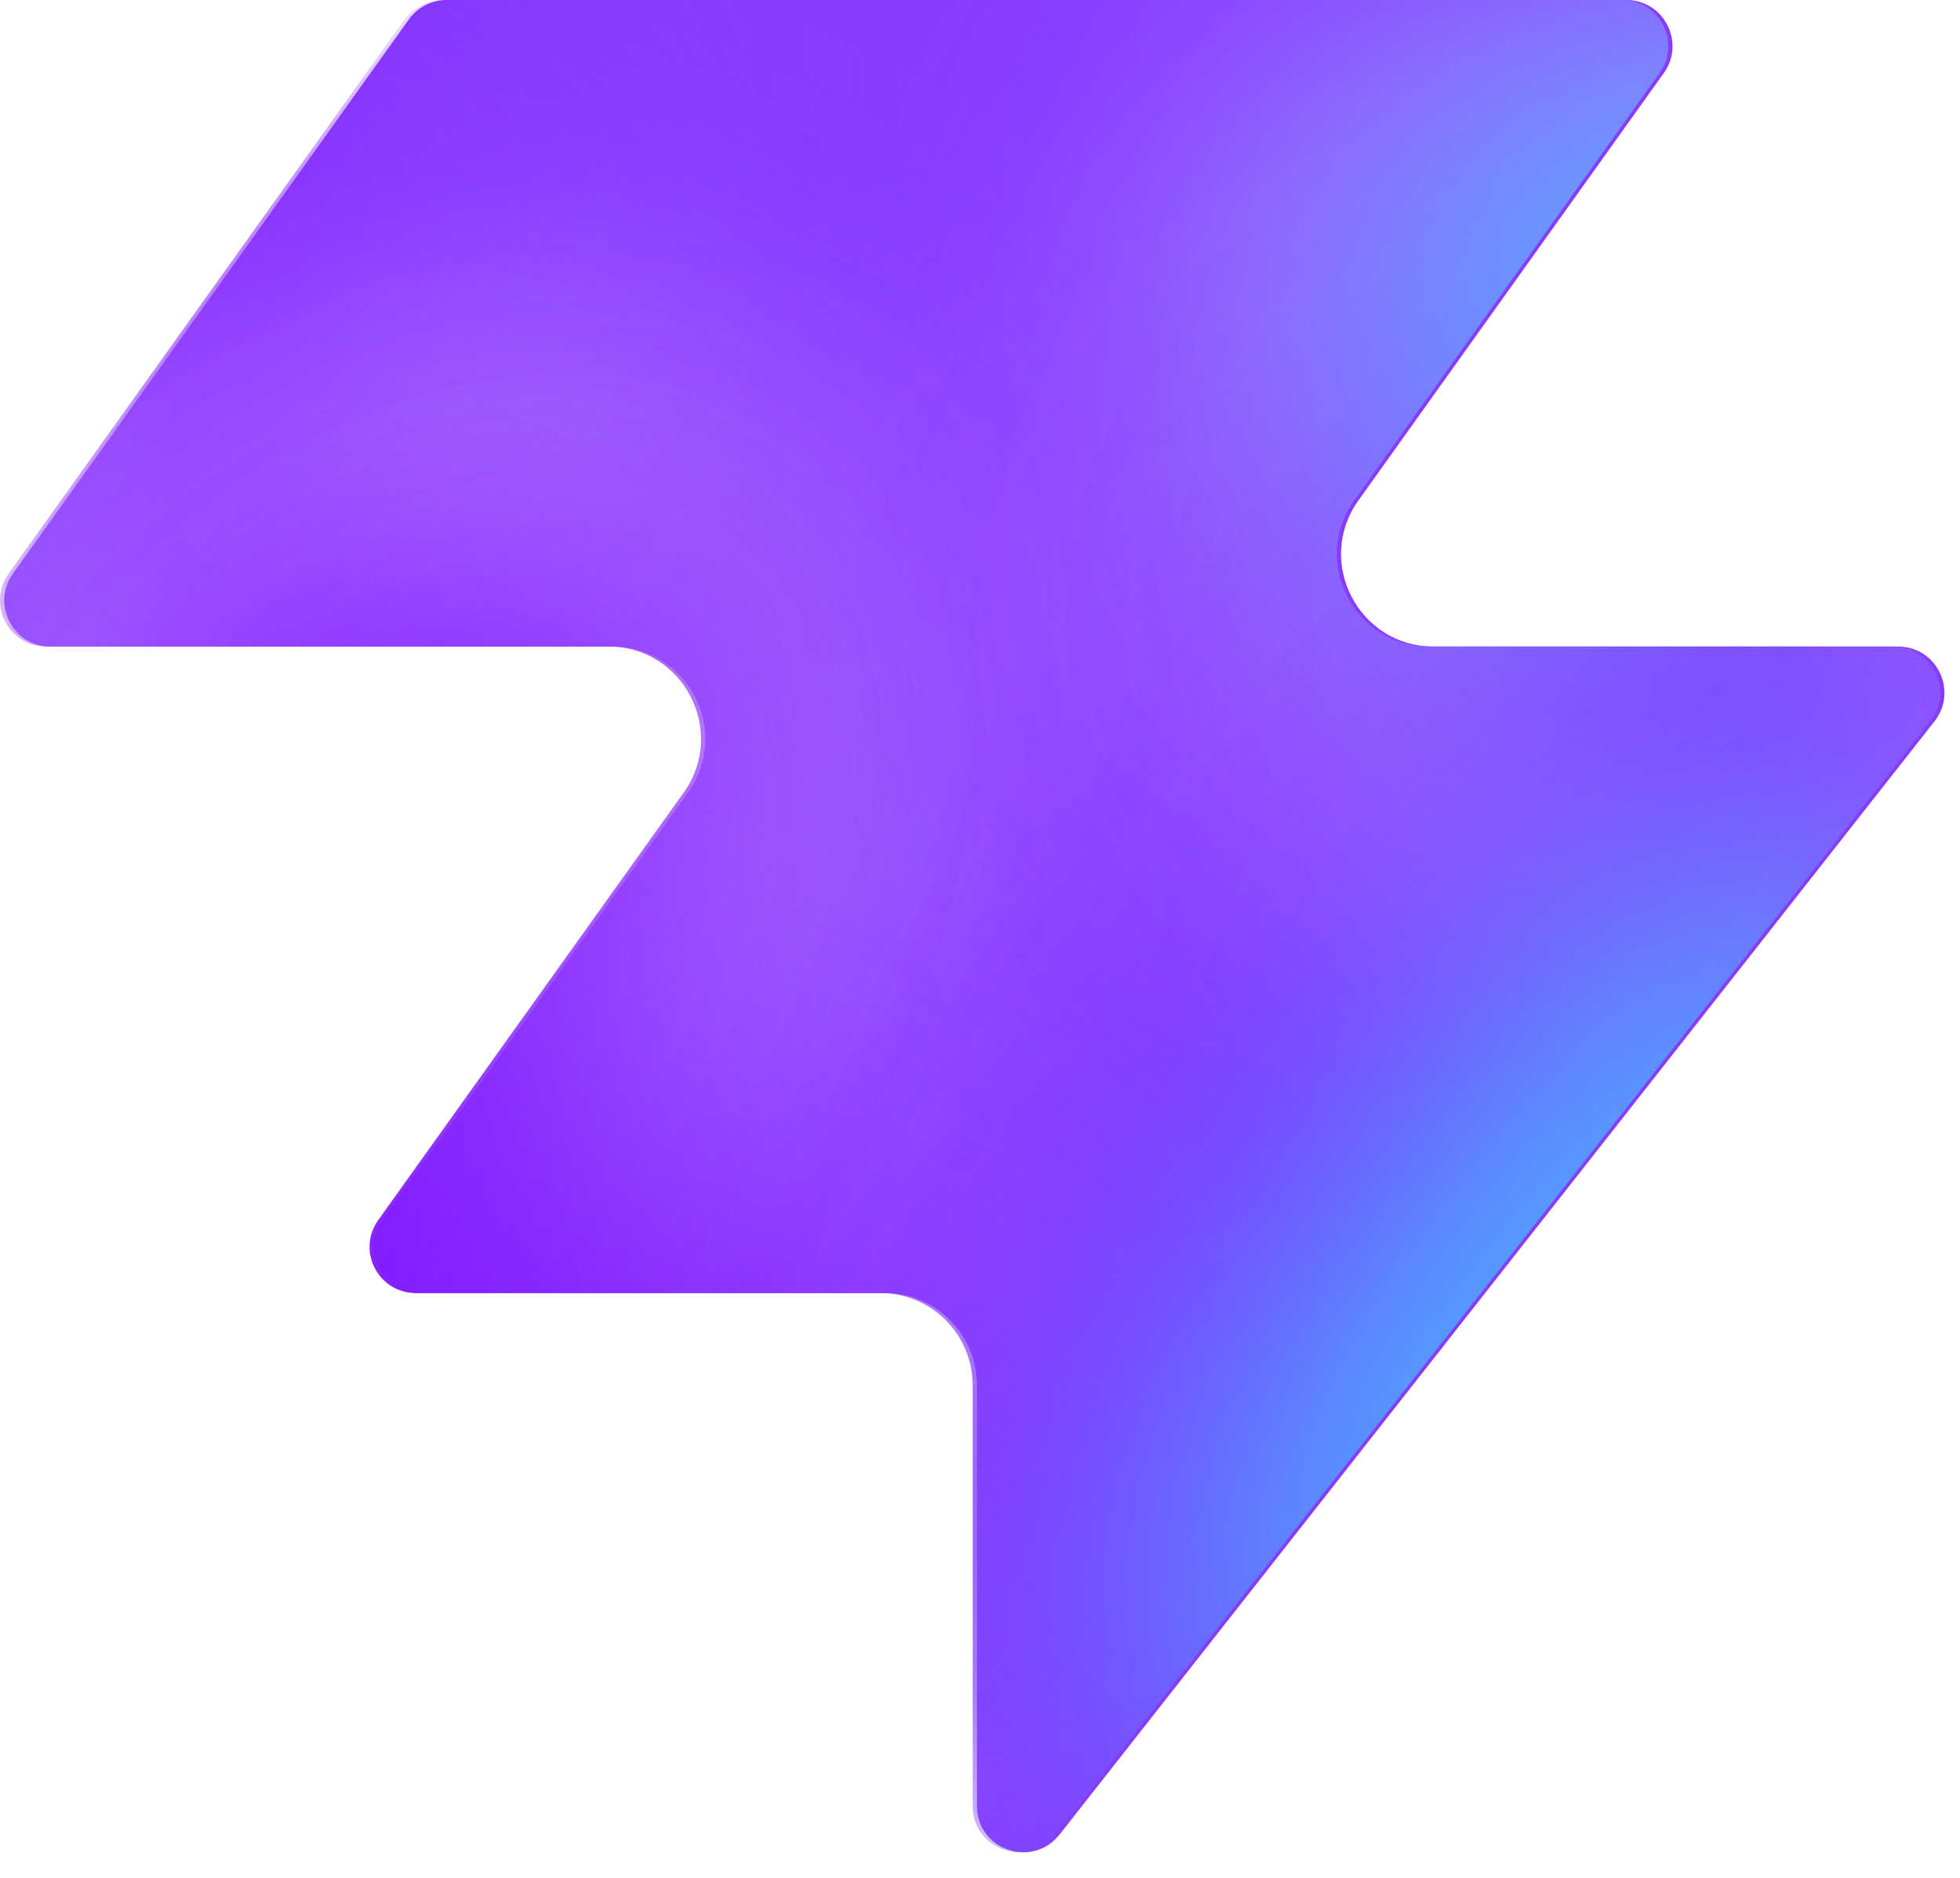
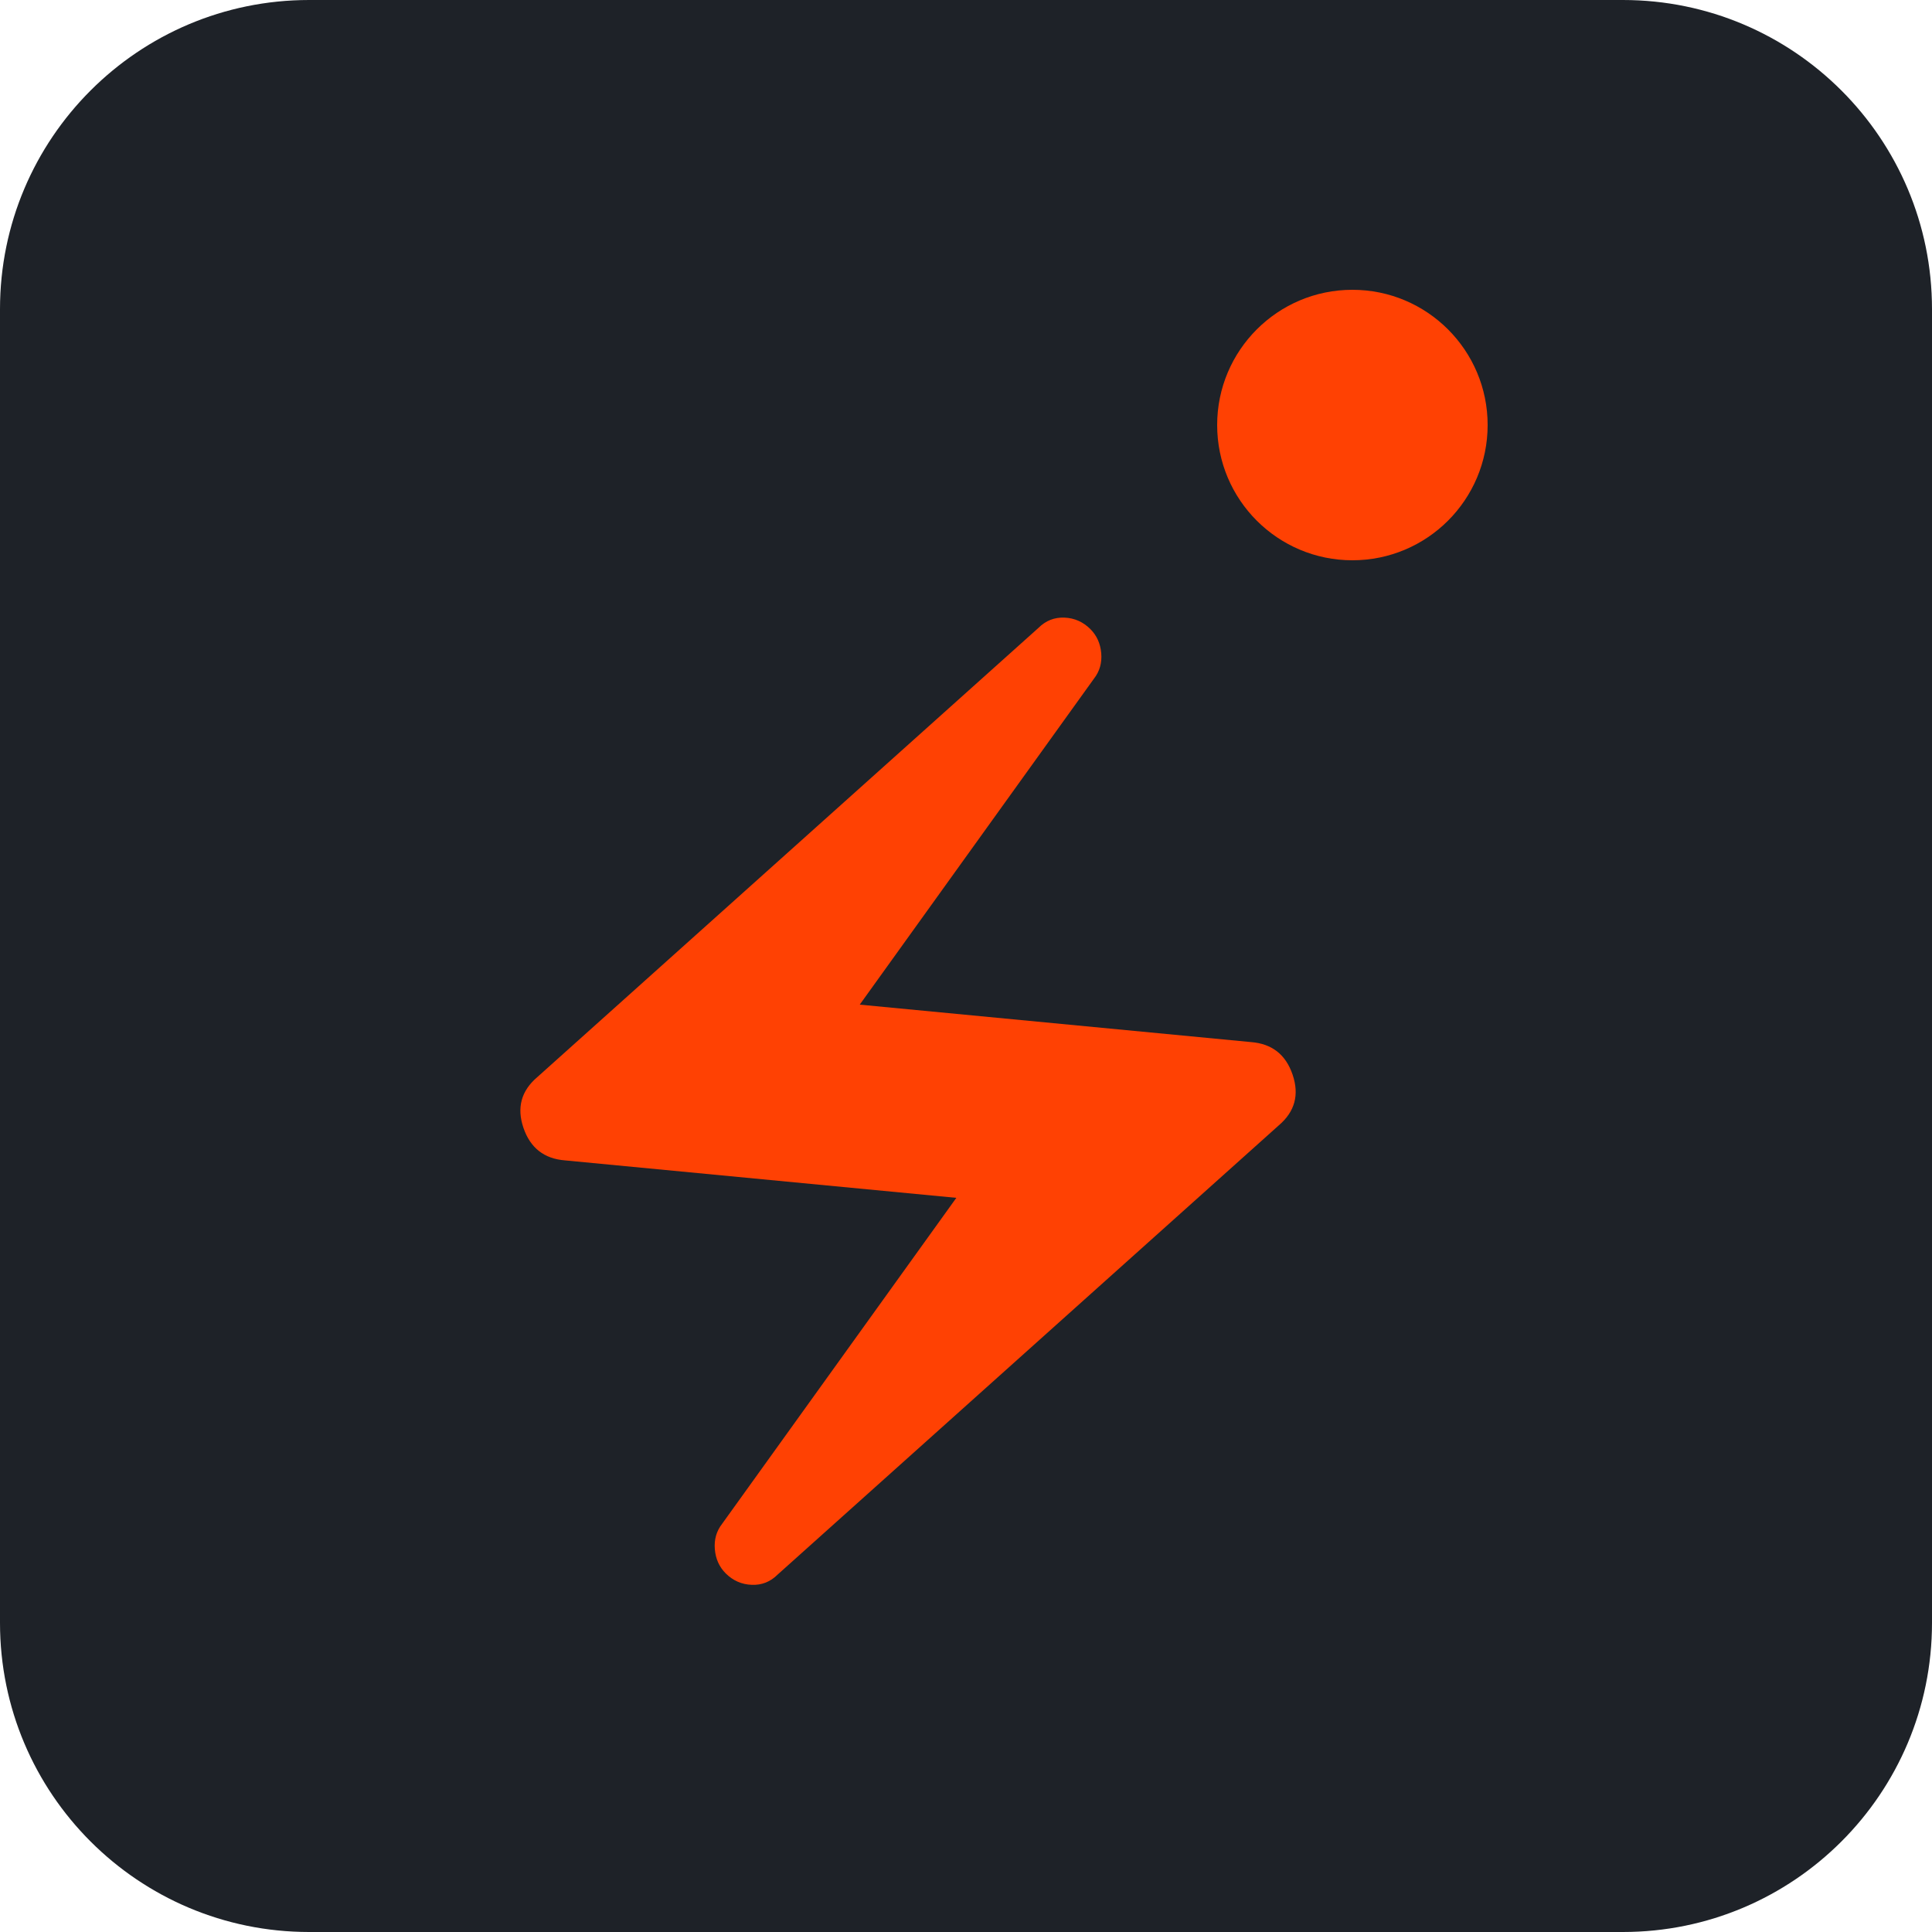
- <svg xmlns="http://www.w3.org/2000/svg" width="48" height="46" fill="none" viewBox="0 0 48 46">
-   <path fill="#863bff" d="M25.946 44.938c-.664.845-2.021.375-2.021-.698V33.937a2.26 2.26 0 0 0-2.262-2.262H10.287c-.92 0-1.456-1.04-.92-1.788l7.48-10.471c1.07-1.497 0-3.578-1.842-3.578H1.237c-.92 0-1.456-1.04-.92-1.788L10.013.474c.214-.297.556-.474.92-.474h28.894c.92 0 1.456 1.04.92 1.788l-7.48 10.471c-1.07 1.498 0 3.579 1.842 3.579h11.377c.943 0 1.473 1.088.89 1.83L25.947 44.94z" style="fill:#863bff;fill:color(display-p3 .525 .23 1);fill-opacity:1" />
-   <mask id="a" width="48" height="46" x="0" y="0" maskUnits="userSpaceOnUse" style="mask-type:alpha">
-     <path fill="#000" d="M25.842 44.938c-.664.844-2.021.375-2.021-.698V33.937a2.26 2.26 0 0 0-2.262-2.262H10.183c-.92 0-1.456-1.04-.92-1.788l7.48-10.471c1.07-1.498 0-3.579-1.842-3.579H1.133c-.92 0-1.456-1.04-.92-1.787L9.91.473c.214-.297.556-.474.92-.474h28.894c.92 0 1.456 1.04.92 1.788l-7.48 10.471c-1.07 1.498 0 3.578 1.842 3.578h11.377c.943 0 1.473 1.088.89 1.832L25.843 44.94z" style="fill:#000;fill-opacity:1" />
-   </mask>
-   <g mask="url(#a)">
-     <g filter="url(#b)">
-       <ellipse cx="5.508" cy="14.704" fill="#ede6ff" rx="5.508" ry="14.704" style="fill:#ede6ff;fill:color(display-p3 .927 .903 1);fill-opacity:1" transform="matrix(.00324 1 1 -.00324 -4.47 31.516)" />
+ <svg xmlns="http://www.w3.org/2000/svg" width="100" height="100" viewBox="0 0 100 100" fill="none">
+   <g id="Frame 427320515">
+     <rect width="100" height="100" rx="16" fill="#1E2228" />
+     <g id="Electric bolt">
+       <path id="Vector" d="M40.25 81.5C39.875 81.875 39.428 82.052 38.907 82.03C38.386 82.01 37.938 81.812 37.562 81.438C37.229 81.104 37.042 80.688 37 80.188C36.958 79.688 37.083 79.25 37.375 78.875L49.5 62L29.25 60.062C28.167 59.979 27.448 59.417 27.093 58.375C26.739 57.333 26.979 56.458 27.812 55.75L53.75 32.5C54.125 32.125 54.573 31.948 55.095 31.968C55.615 31.989 56.062 32.188 56.438 32.562C56.771 32.896 56.958 33.312 57 33.812C57.042 34.312 56.917 34.75 56.625 35.125L44.5 52L64.75 53.938C65.833 54.021 66.552 54.583 66.905 55.625C67.26 56.667 67.021 57.542 66.188 58.25L40.25 81.5Z" fill="#FF4103" />
    </g>
-     <g filter="url(#c)">
-       <ellipse cx="10.399" cy="29.851" fill="#ede6ff" rx="10.399" ry="29.851" style="fill:#ede6ff;fill:color(display-p3 .927 .903 1);fill-opacity:1" transform="matrix(.00324 1 1 -.00324 -39.328 7.883)" />
-     </g>
-     <g filter="url(#d)">
-       <ellipse cx="5.508" cy="30.487" fill="#7e14ff" rx="5.508" ry="30.487" style="fill:#7e14ff;fill:color(display-p3 .492 .077 1);fill-opacity:1" transform="rotate(89.814 -25.913 -14.639)scale(1 -1)" />
-     </g>
-     <g filter="url(#e)">
-       <ellipse cx="5.508" cy="30.599" fill="#7e14ff" rx="5.508" ry="30.599" style="fill:#7e14ff;fill:color(display-p3 .492 .077 1);fill-opacity:1" transform="rotate(89.814 -32.644 -3.334)scale(1 -1)" />
-     </g>
-     <g filter="url(#f)">
-       <ellipse cx="5.508" cy="30.599" fill="#7e14ff" rx="5.508" ry="30.599" style="fill:#7e14ff;fill:color(display-p3 .492 .077 1);fill-opacity:1" transform="matrix(.00324 1 1 -.00324 -34.34 30.47)" />
-     </g>
-     <g filter="url(#g)">
-       <ellipse cx="14.072" cy="22.078" fill="#ede6ff" rx="14.072" ry="22.078" style="fill:#ede6ff;fill:color(display-p3 .927 .903 1);fill-opacity:1" transform="rotate(93.35 24.506 48.493)scale(-1 1)" />
-     </g>
-     <g filter="url(#h)">
-       <ellipse cx="3.47" cy="21.501" fill="#7e14ff" rx="3.47" ry="21.501" style="fill:#7e14ff;fill:color(display-p3 .492 .077 1);fill-opacity:1" transform="rotate(89.009 28.708 47.59)scale(-1 1)" />
-     </g>
-     <g filter="url(#i)">
-       <ellipse cx="3.47" cy="21.501" fill="#7e14ff" rx="3.47" ry="21.501" style="fill:#7e14ff;fill:color(display-p3 .492 .077 1);fill-opacity:1" transform="rotate(89.009 28.708 47.59)scale(-1 1)" />
-     </g>
-     <g filter="url(#j)">
-       <ellipse cx=".387" cy="8.972" fill="#7e14ff" rx="4.407" ry="29.108" style="fill:#7e14ff;fill:color(display-p3 .492 .077 1);fill-opacity:1" transform="rotate(39.51 .387 8.972)" />
-     </g>
-     <g filter="url(#k)">
-       <ellipse cx="47.523" cy="-6.092" fill="#7e14ff" rx="4.407" ry="29.108" style="fill:#7e14ff;fill:color(display-p3 .492 .077 1);fill-opacity:1" transform="rotate(37.892 47.523 -6.092)" />
-     </g>
-     <g filter="url(#l)">
-       <ellipse cx="41.412" cy="6.333" fill="#47bfff" rx="5.971" ry="9.665" style="fill:#47bfff;fill:color(display-p3 .28 .748 1);fill-opacity:1" transform="rotate(37.892 41.412 6.333)" />
-     </g>
-     <g filter="url(#m)">
-       <ellipse cx="-1.879" cy="38.332" fill="#7e14ff" rx="4.407" ry="29.108" style="fill:#7e14ff;fill:color(display-p3 .492 .077 1);fill-opacity:1" transform="rotate(37.892 -1.88 38.332)" />
-     </g>
-     <g filter="url(#n)">
-       <ellipse cx="-1.879" cy="38.332" fill="#7e14ff" rx="4.407" ry="29.108" style="fill:#7e14ff;fill:color(display-p3 .492 .077 1);fill-opacity:1" transform="rotate(37.892 -1.88 38.332)" />
-     </g>
-     <g filter="url(#o)">
-       <ellipse cx="35.651" cy="29.907" fill="#7e14ff" rx="4.407" ry="29.108" style="fill:#7e14ff;fill:color(display-p3 .492 .077 1);fill-opacity:1" transform="rotate(37.892 35.651 29.907)" />
-     </g>
-     <g filter="url(#p)">
-       <ellipse cx="38.418" cy="32.4" fill="#47bfff" rx="5.971" ry="15.297" style="fill:#47bfff;fill:color(display-p3 .28 .748 1);fill-opacity:1" transform="rotate(37.892 38.418 32.4)" />
-     </g>
+     <circle id="Ellipse 106" cx="70" cy="22" r="7" fill="#FF4103" />
  </g>
-   <defs>
-     <filter id="b" width="60.045" height="41.654" x="-19.77" y="16.149" color-interpolation-filters="sRGB" filterUnits="userSpaceOnUse">
-       <feFlood flood-opacity="0" result="BackgroundImageFix" />
-       <feBlend in="SourceGraphic" in2="BackgroundImageFix" result="shape" />
-       <feGaussianBlur result="effect1_foregroundBlur_2002_17158" stdDeviation="7.659" />
-     </filter>
-     <filter id="c" width="90.34" height="51.437" x="-54.613" y="-7.533" color-interpolation-filters="sRGB" filterUnits="userSpaceOnUse">
-       <feFlood flood-opacity="0" result="BackgroundImageFix" />
-       <feBlend in="SourceGraphic" in2="BackgroundImageFix" result="shape" />
-       <feGaussianBlur result="effect1_foregroundBlur_2002_17158" stdDeviation="7.659" />
-     </filter>
-     <filter id="d" width="79.355" height="29.4" x="-49.64" y="2.03" color-interpolation-filters="sRGB" filterUnits="userSpaceOnUse">
-       <feFlood flood-opacity="0" result="BackgroundImageFix" />
-       <feBlend in="SourceGraphic" in2="BackgroundImageFix" result="shape" />
-       <feGaussianBlur result="effect1_foregroundBlur_2002_17158" stdDeviation="4.596" />
-     </filter>
-     <filter id="e" width="79.579" height="29.4" x="-45.045" y="20.029" color-interpolation-filters="sRGB" filterUnits="userSpaceOnUse">
-       <feFlood flood-opacity="0" result="BackgroundImageFix" />
-       <feBlend in="SourceGraphic" in2="BackgroundImageFix" result="shape" />
-       <feGaussianBlur result="effect1_foregroundBlur_2002_17158" stdDeviation="4.596" />
-     </filter>
-     <filter id="f" width="79.579" height="29.4" x="-43.513" y="21.178" color-interpolation-filters="sRGB" filterUnits="userSpaceOnUse">
-       <feFlood flood-opacity="0" result="BackgroundImageFix" />
-       <feBlend in="SourceGraphic" in2="BackgroundImageFix" result="shape" />
-       <feGaussianBlur result="effect1_foregroundBlur_2002_17158" stdDeviation="4.596" />
-     </filter>
-     <filter id="g" width="74.749" height="58.852" x="15.756" y="-17.901" color-interpolation-filters="sRGB" filterUnits="userSpaceOnUse">
-       <feFlood flood-opacity="0" result="BackgroundImageFix" />
-       <feBlend in="SourceGraphic" in2="BackgroundImageFix" result="shape" />
-       <feGaussianBlur result="effect1_foregroundBlur_2002_17158" stdDeviation="7.659" />
-     </filter>
-     <filter id="h" width="61.377" height="25.362" x="23.548" y="2.284" color-interpolation-filters="sRGB" filterUnits="userSpaceOnUse">
-       <feFlood flood-opacity="0" result="BackgroundImageFix" />
-       <feBlend in="SourceGraphic" in2="BackgroundImageFix" result="shape" />
-       <feGaussianBlur result="effect1_foregroundBlur_2002_17158" stdDeviation="4.596" />
-     </filter>
-     <filter id="i" width="61.377" height="25.362" x="23.548" y="2.284" color-interpolation-filters="sRGB" filterUnits="userSpaceOnUse">
-       <feFlood flood-opacity="0" result="BackgroundImageFix" />
-       <feBlend in="SourceGraphic" in2="BackgroundImageFix" result="shape" />
-       <feGaussianBlur result="effect1_foregroundBlur_2002_17158" stdDeviation="4.596" />
-     </filter>
-     <filter id="j" width="56.045" height="63.649" x="-27.636" y="-22.853" color-interpolation-filters="sRGB" filterUnits="userSpaceOnUse">
-       <feFlood flood-opacity="0" result="BackgroundImageFix" />
-       <feBlend in="SourceGraphic" in2="BackgroundImageFix" result="shape" />
-       <feGaussianBlur result="effect1_foregroundBlur_2002_17158" stdDeviation="4.596" />
-     </filter>
-     <filter id="k" width="54.814" height="64.646" x="20.116" y="-38.415" color-interpolation-filters="sRGB" filterUnits="userSpaceOnUse">
-       <feFlood flood-opacity="0" result="BackgroundImageFix" />
-       <feBlend in="SourceGraphic" in2="BackgroundImageFix" result="shape" />
-       <feGaussianBlur result="effect1_foregroundBlur_2002_17158" stdDeviation="4.596" />
-     </filter>
-     <filter id="l" width="33.541" height="35.313" x="24.641" y="-11.323" color-interpolation-filters="sRGB" filterUnits="userSpaceOnUse">
-       <feFlood flood-opacity="0" result="BackgroundImageFix" />
-       <feBlend in="SourceGraphic" in2="BackgroundImageFix" result="shape" />
-       <feGaussianBlur result="effect1_foregroundBlur_2002_17158" stdDeviation="4.596" />
-     </filter>
-     <filter id="m" width="54.814" height="64.646" x="-29.286" y="6.009" color-interpolation-filters="sRGB" filterUnits="userSpaceOnUse">
-       <feFlood flood-opacity="0" result="BackgroundImageFix" />
-       <feBlend in="SourceGraphic" in2="BackgroundImageFix" result="shape" />
-       <feGaussianBlur result="effect1_foregroundBlur_2002_17158" stdDeviation="4.596" />
-     </filter>
-     <filter id="n" width="54.814" height="64.646" x="-29.286" y="6.009" color-interpolation-filters="sRGB" filterUnits="userSpaceOnUse">
-       <feFlood flood-opacity="0" result="BackgroundImageFix" />
-       <feBlend in="SourceGraphic" in2="BackgroundImageFix" result="shape" />
-       <feGaussianBlur result="effect1_foregroundBlur_2002_17158" stdDeviation="4.596" />
-     </filter>
-     <filter id="o" width="54.814" height="64.646" x="8.244" y="-2.416" color-interpolation-filters="sRGB" filterUnits="userSpaceOnUse">
-       <feFlood flood-opacity="0" result="BackgroundImageFix" />
-       <feBlend in="SourceGraphic" in2="BackgroundImageFix" result="shape" />
-       <feGaussianBlur result="effect1_foregroundBlur_2002_17158" stdDeviation="4.596" />
-     </filter>
-     <filter id="p" width="39.409" height="43.623" x="18.713" y="10.588" color-interpolation-filters="sRGB" filterUnits="userSpaceOnUse">
-       <feFlood flood-opacity="0" result="BackgroundImageFix" />
-       <feBlend in="SourceGraphic" in2="BackgroundImageFix" result="shape" />
-       <feGaussianBlur result="effect1_foregroundBlur_2002_17158" stdDeviation="4.596" />
-     </filter>
-   </defs>
</svg>
